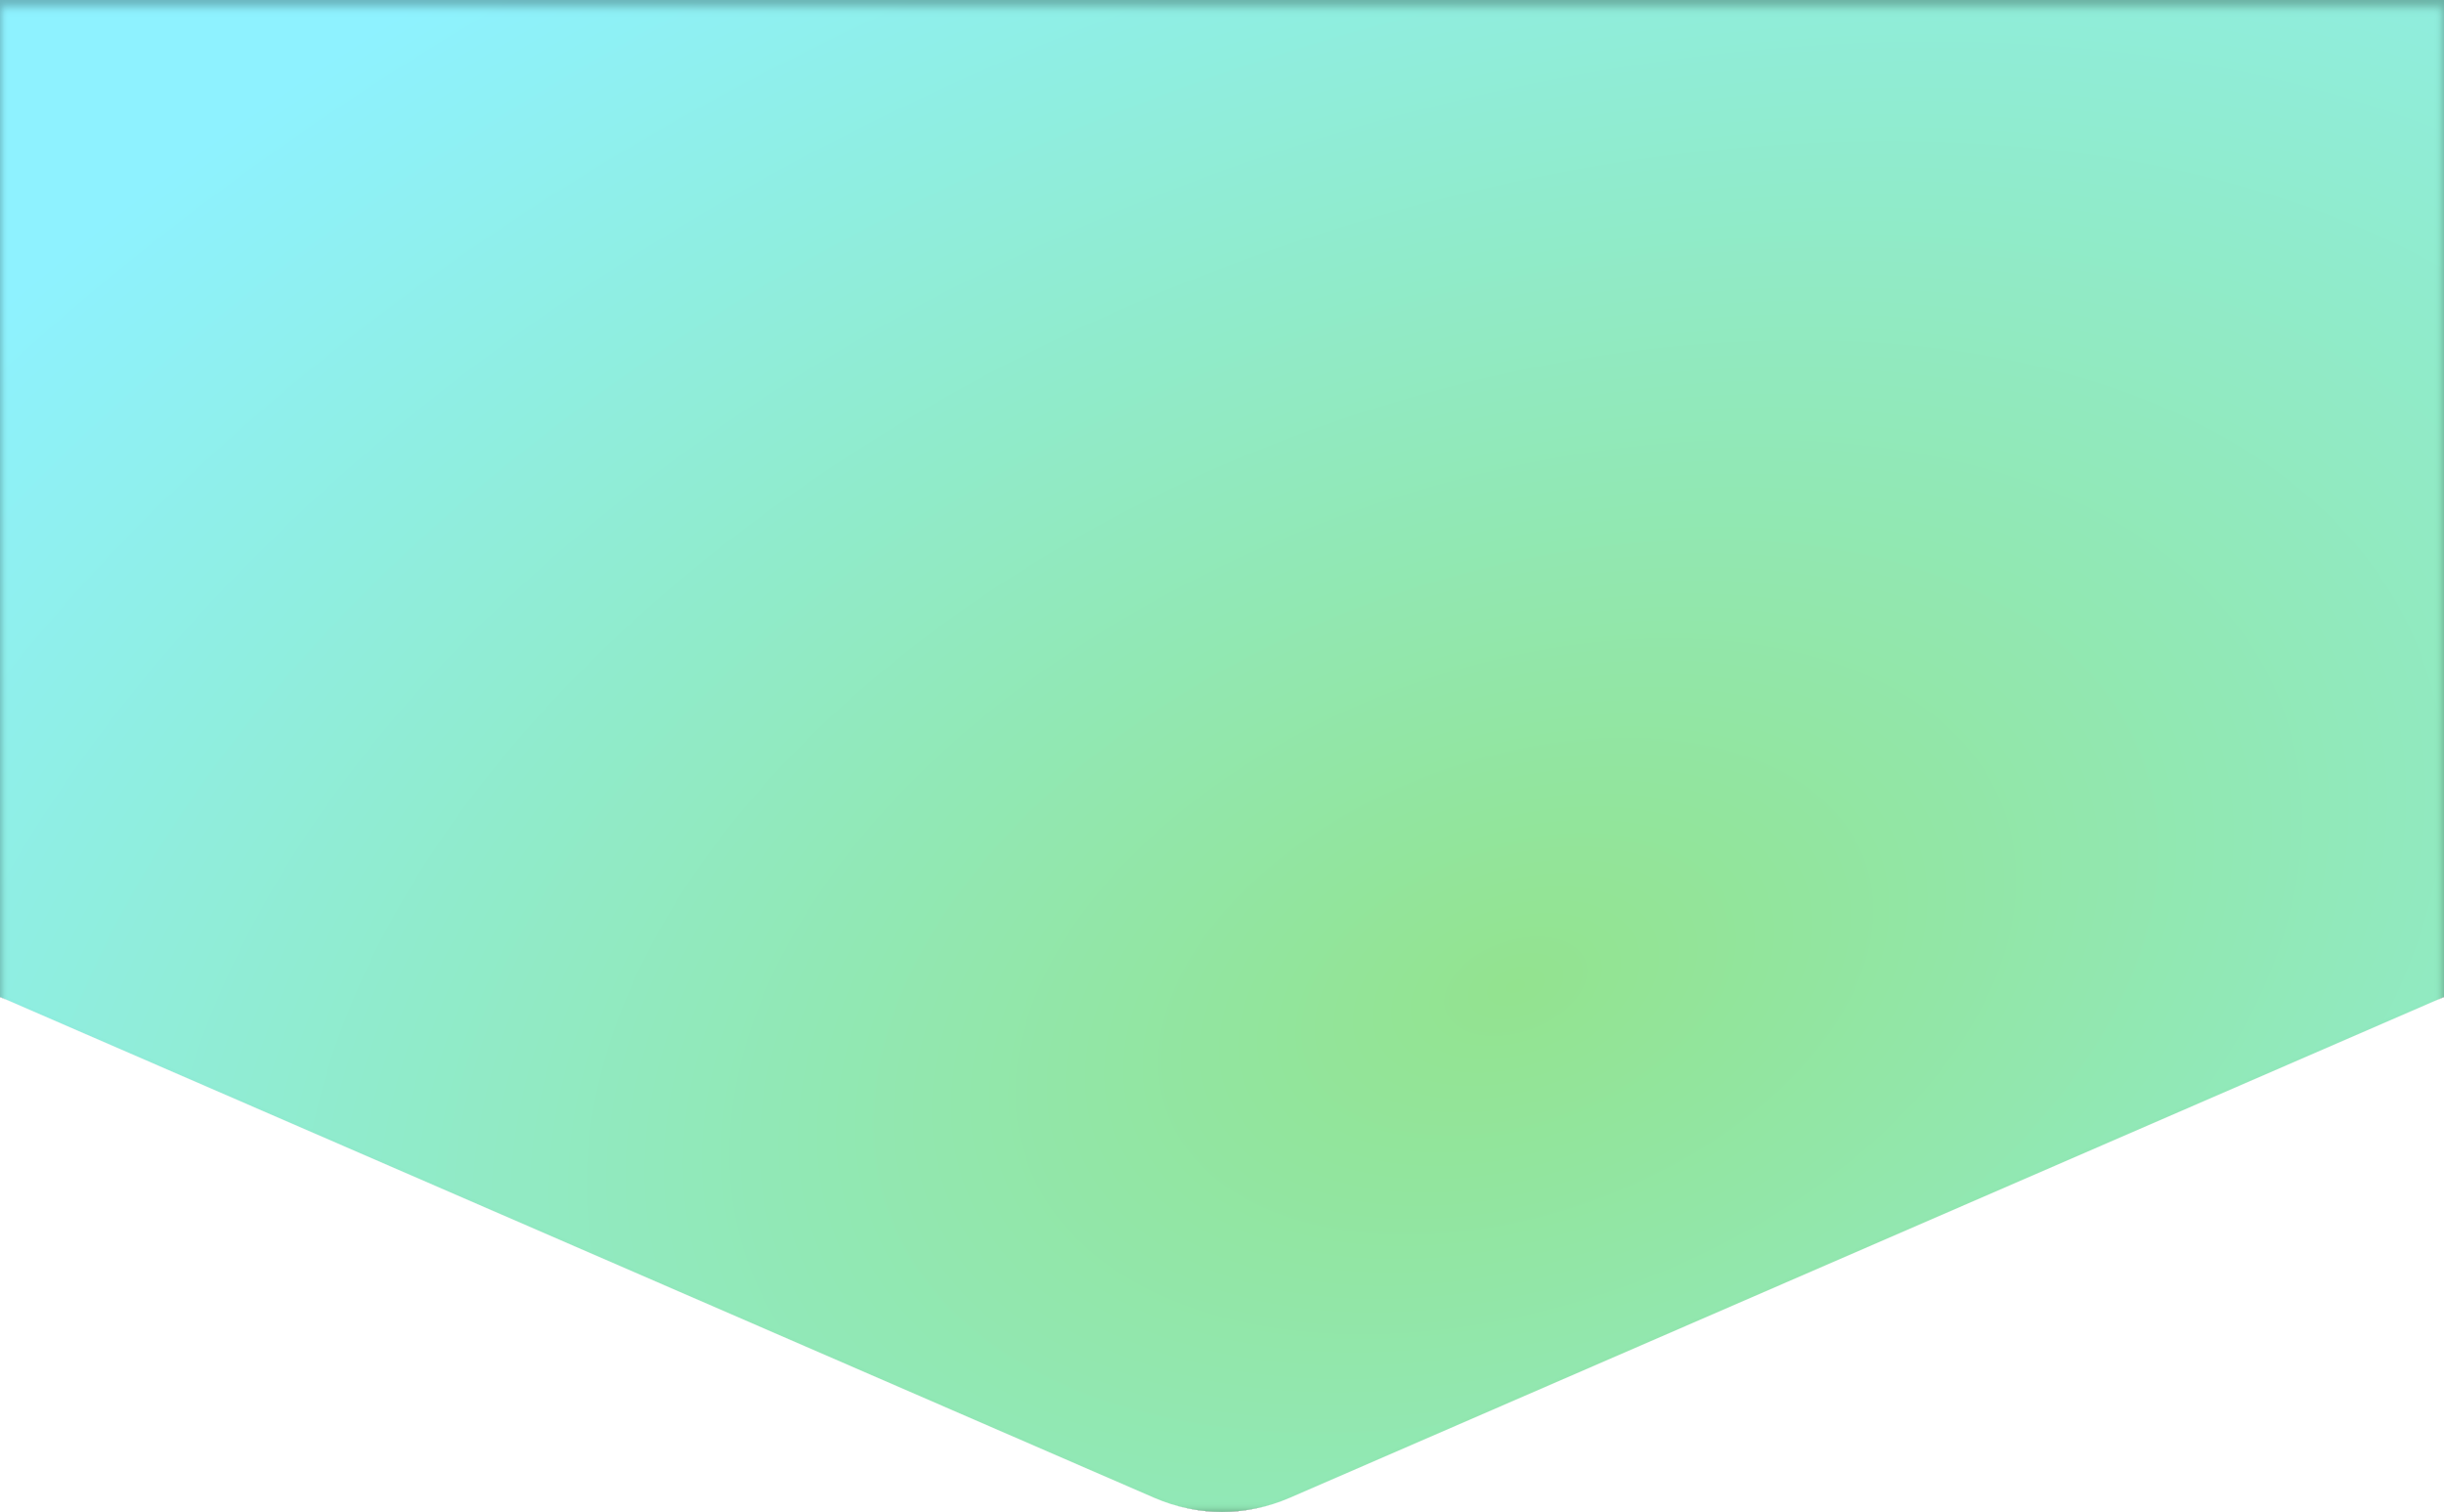
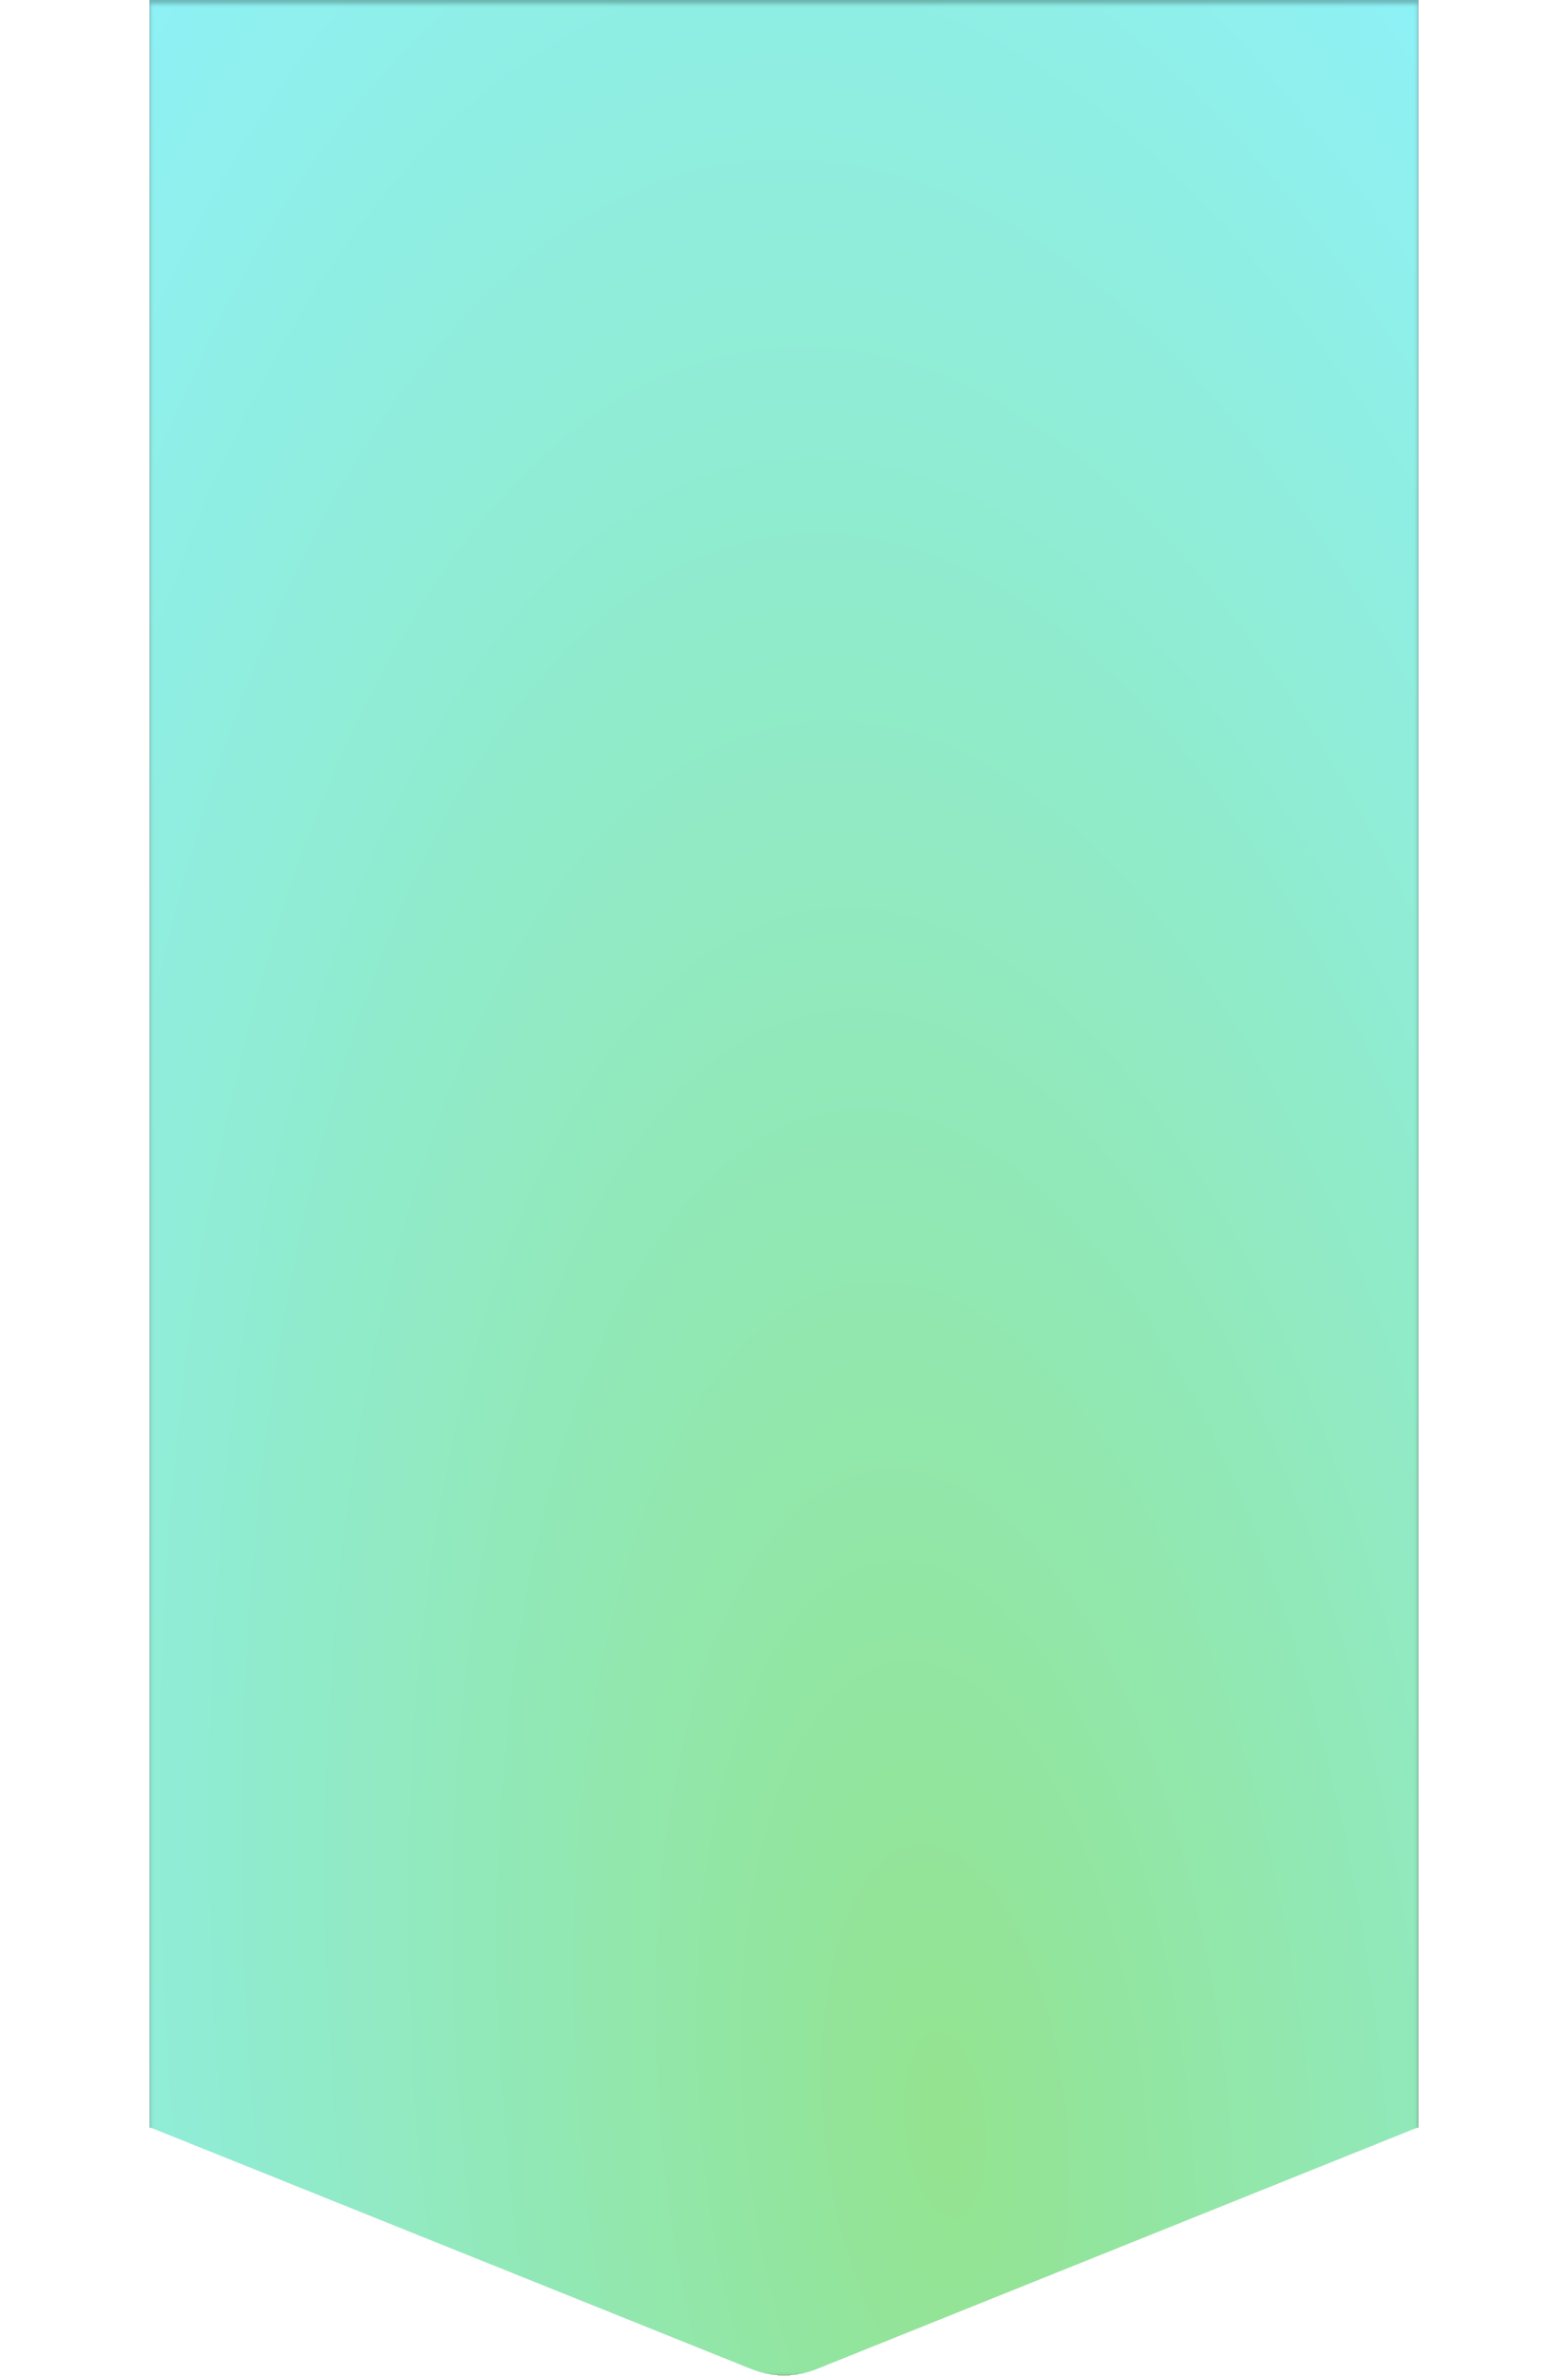
- <svg xmlns="http://www.w3.org/2000/svg" width="1440" height="891" viewBox="0 0 1440 891" fill="none">
+ <svg xmlns="http://www.w3.org/2000/svg" width="2440" height="3697" viewBox="0 0 1440 2697" fill="none">
  <g filter="url(#filter0_i)">
-     <path d="M0 0H1440V587.493L759.815 882.719C734.416 893.743 705.584 893.743 680.185 882.719L0 587.493V0Z" fill="url(#paint0_radial)" />
+     <path d="M0 0H1440V2414.59L757.295 2689.01C733.362 2698.63 706.638 2698.63 682.705 2689.01L0 2414.59V0Z" fill="url(#paint0_radial)" />
  </g>
  <defs>
-     <filter id="filter0_i" x="0" y="0" width="1440" height="894.987" filterUnits="userSpaceOnUse" color-interpolation-filters="sRGB">
+     <filter id="filter0_i" x="0" y="0" width="1440" height="2700.22" filterUnits="userSpaceOnUse" color-interpolation-filters="sRGB">
      <feFlood flood-opacity="0" result="BackgroundImageFix" />
      <feBlend mode="normal" in="SourceGraphic" in2="BackgroundImageFix" result="shape" />
      <feColorMatrix in="SourceAlpha" type="matrix" values="0 0 0 0 0 0 0 0 0 0 0 0 0 0 0 0 0 0 127 0" result="hardAlpha" />
      <feOffset dy="4" />
      <feGaussianBlur stdDeviation="2.5" />
      <feComposite in2="hardAlpha" operator="arithmetic" k2="-1" k3="1" />
      <feColorMatrix type="matrix" values="0 0 0 0 0 0 0 0 0 0 0 0 0 0 0 0 0 0 0.25 0" />
      <feBlend mode="normal" in2="shape" result="effect1_innerShadow" />
    </filter>
-     <radialGradient id="paint0_radial" cx="0" cy="0" r="1" gradientUnits="userSpaceOnUse" gradientTransform="translate(892 583.5) rotate(69.9958) scale(814.117 1302.59)">
+     <radialGradient id="paint0_radial" cx="0" cy="0" r="1" gradientUnits="userSpaceOnUse" gradientTransform="translate(892 2398.19) rotate(84.9381) scale(3156.46 1380.82)">
      <stop stop-color="#93E38F" />
      <stop offset="1" stop-color="#8EF2FF" />
    </radialGradient>
  </defs>
</svg>
